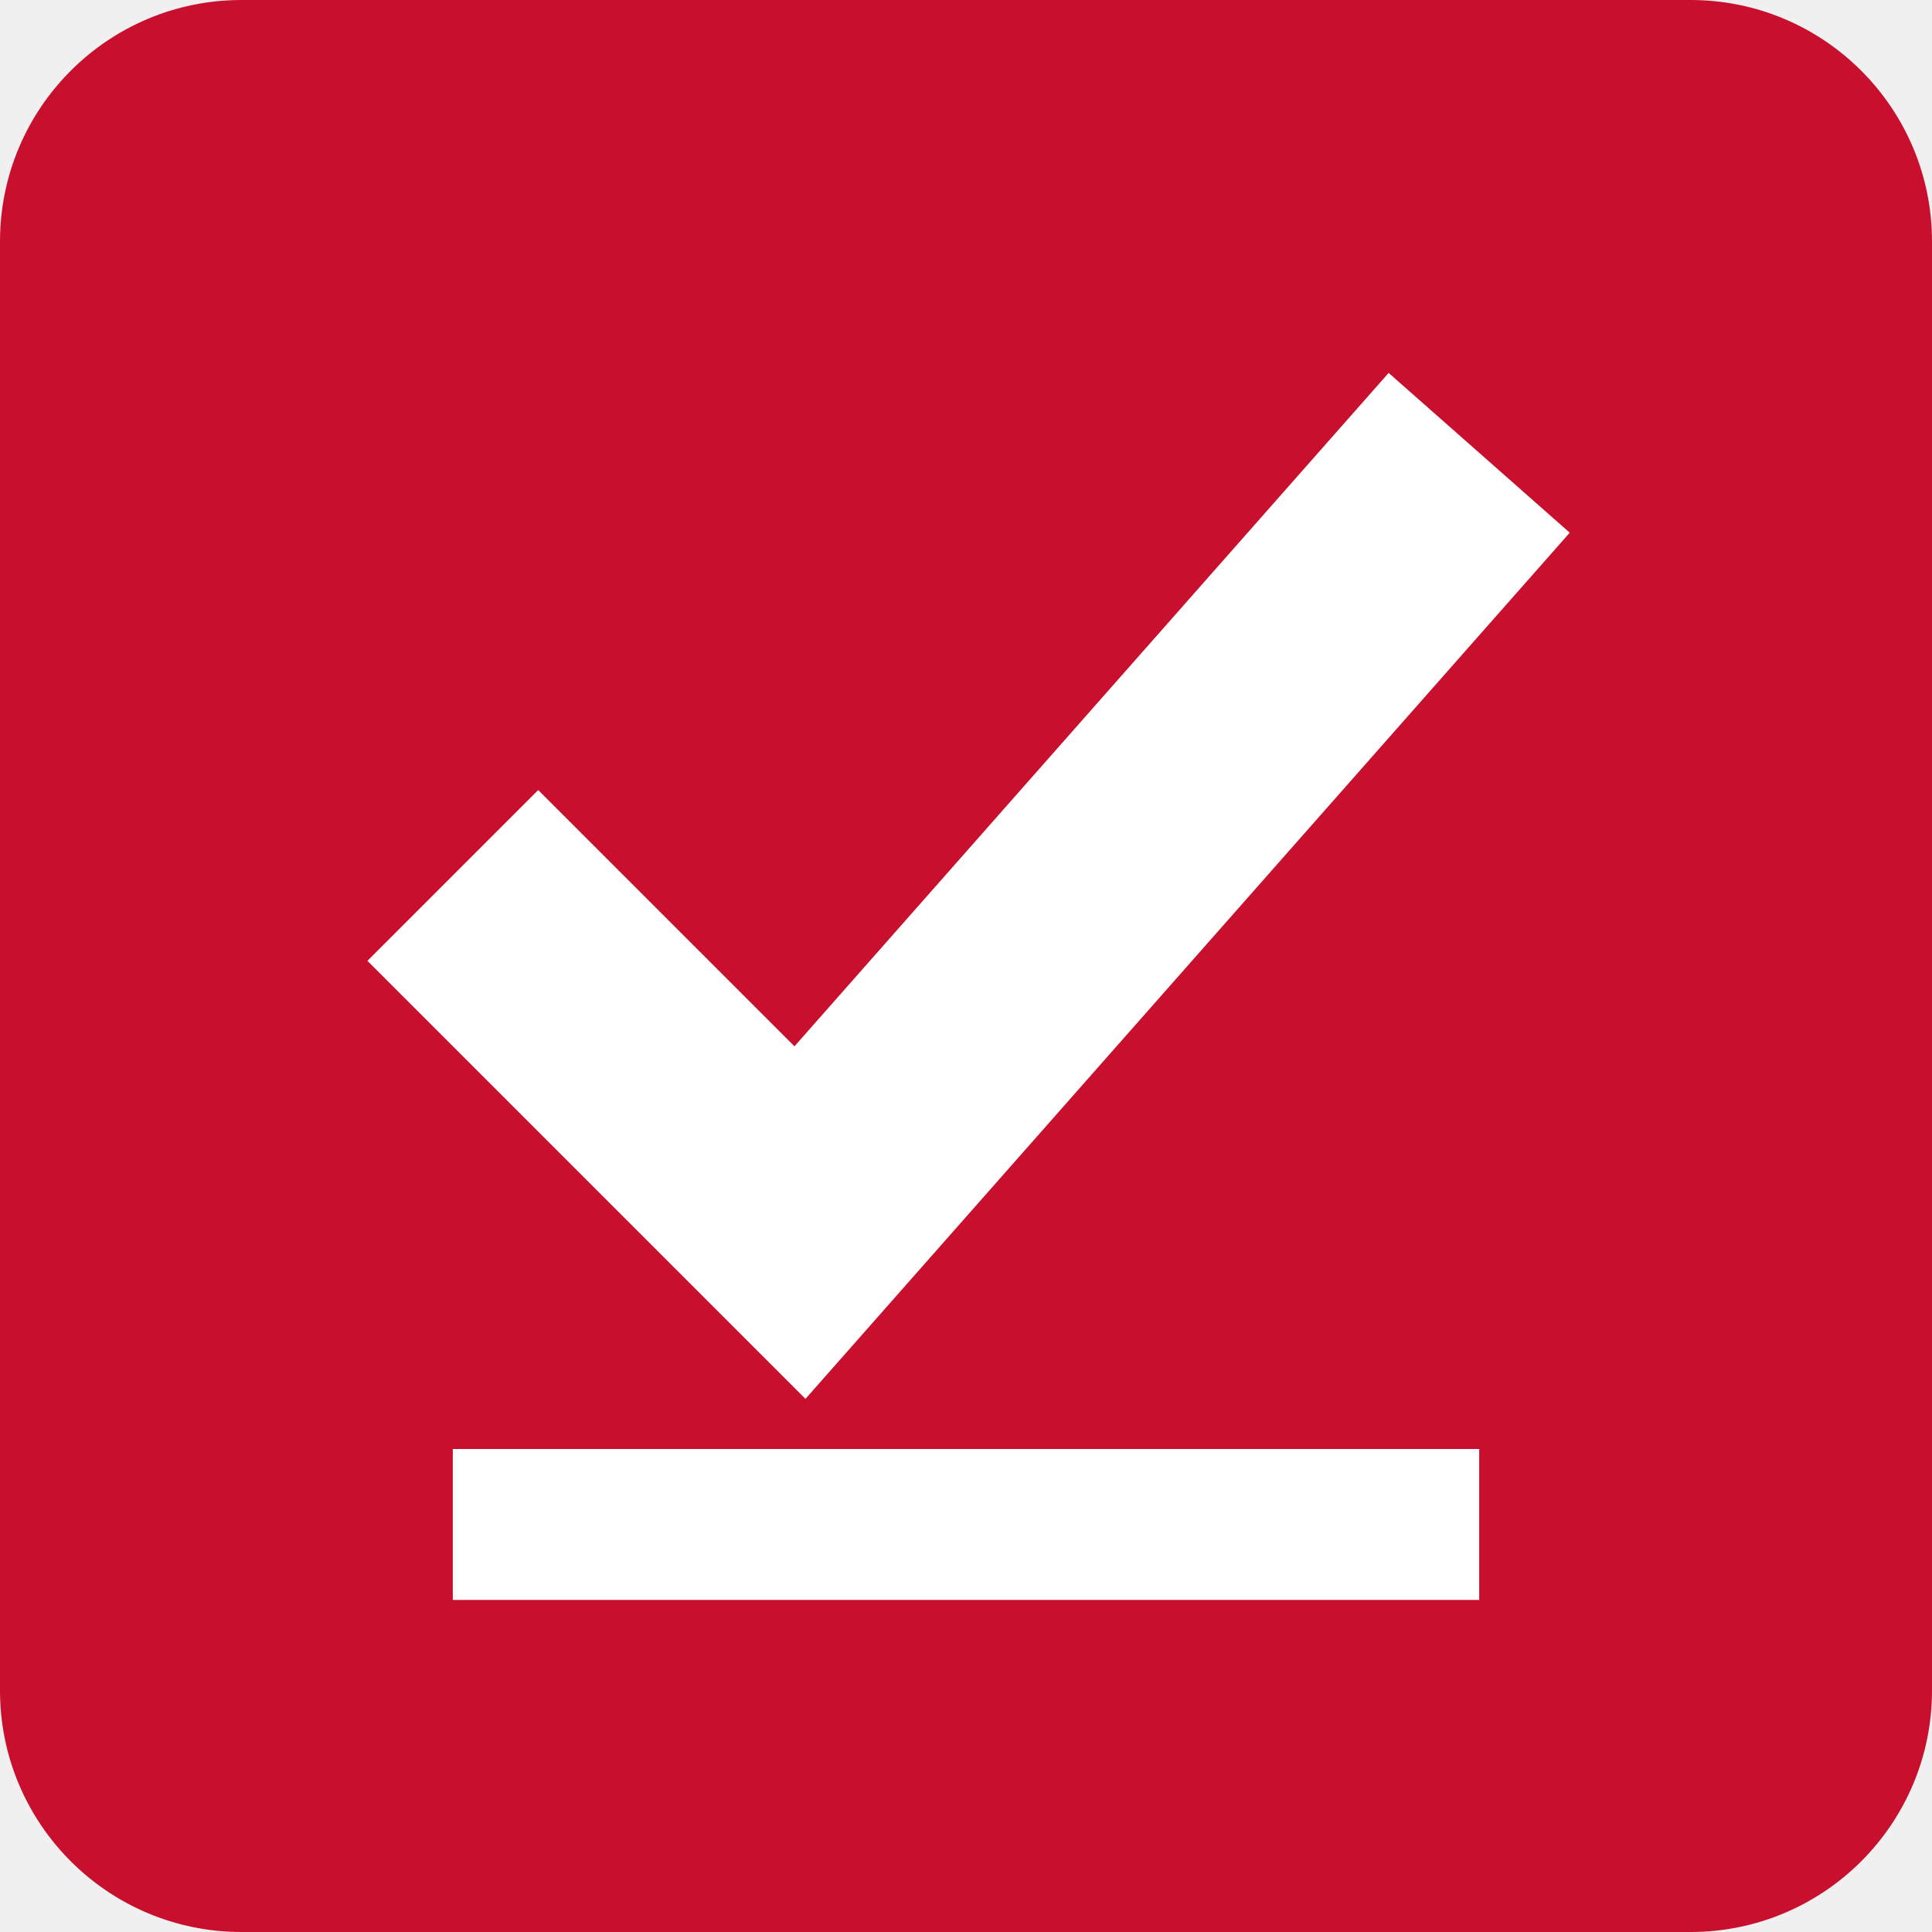
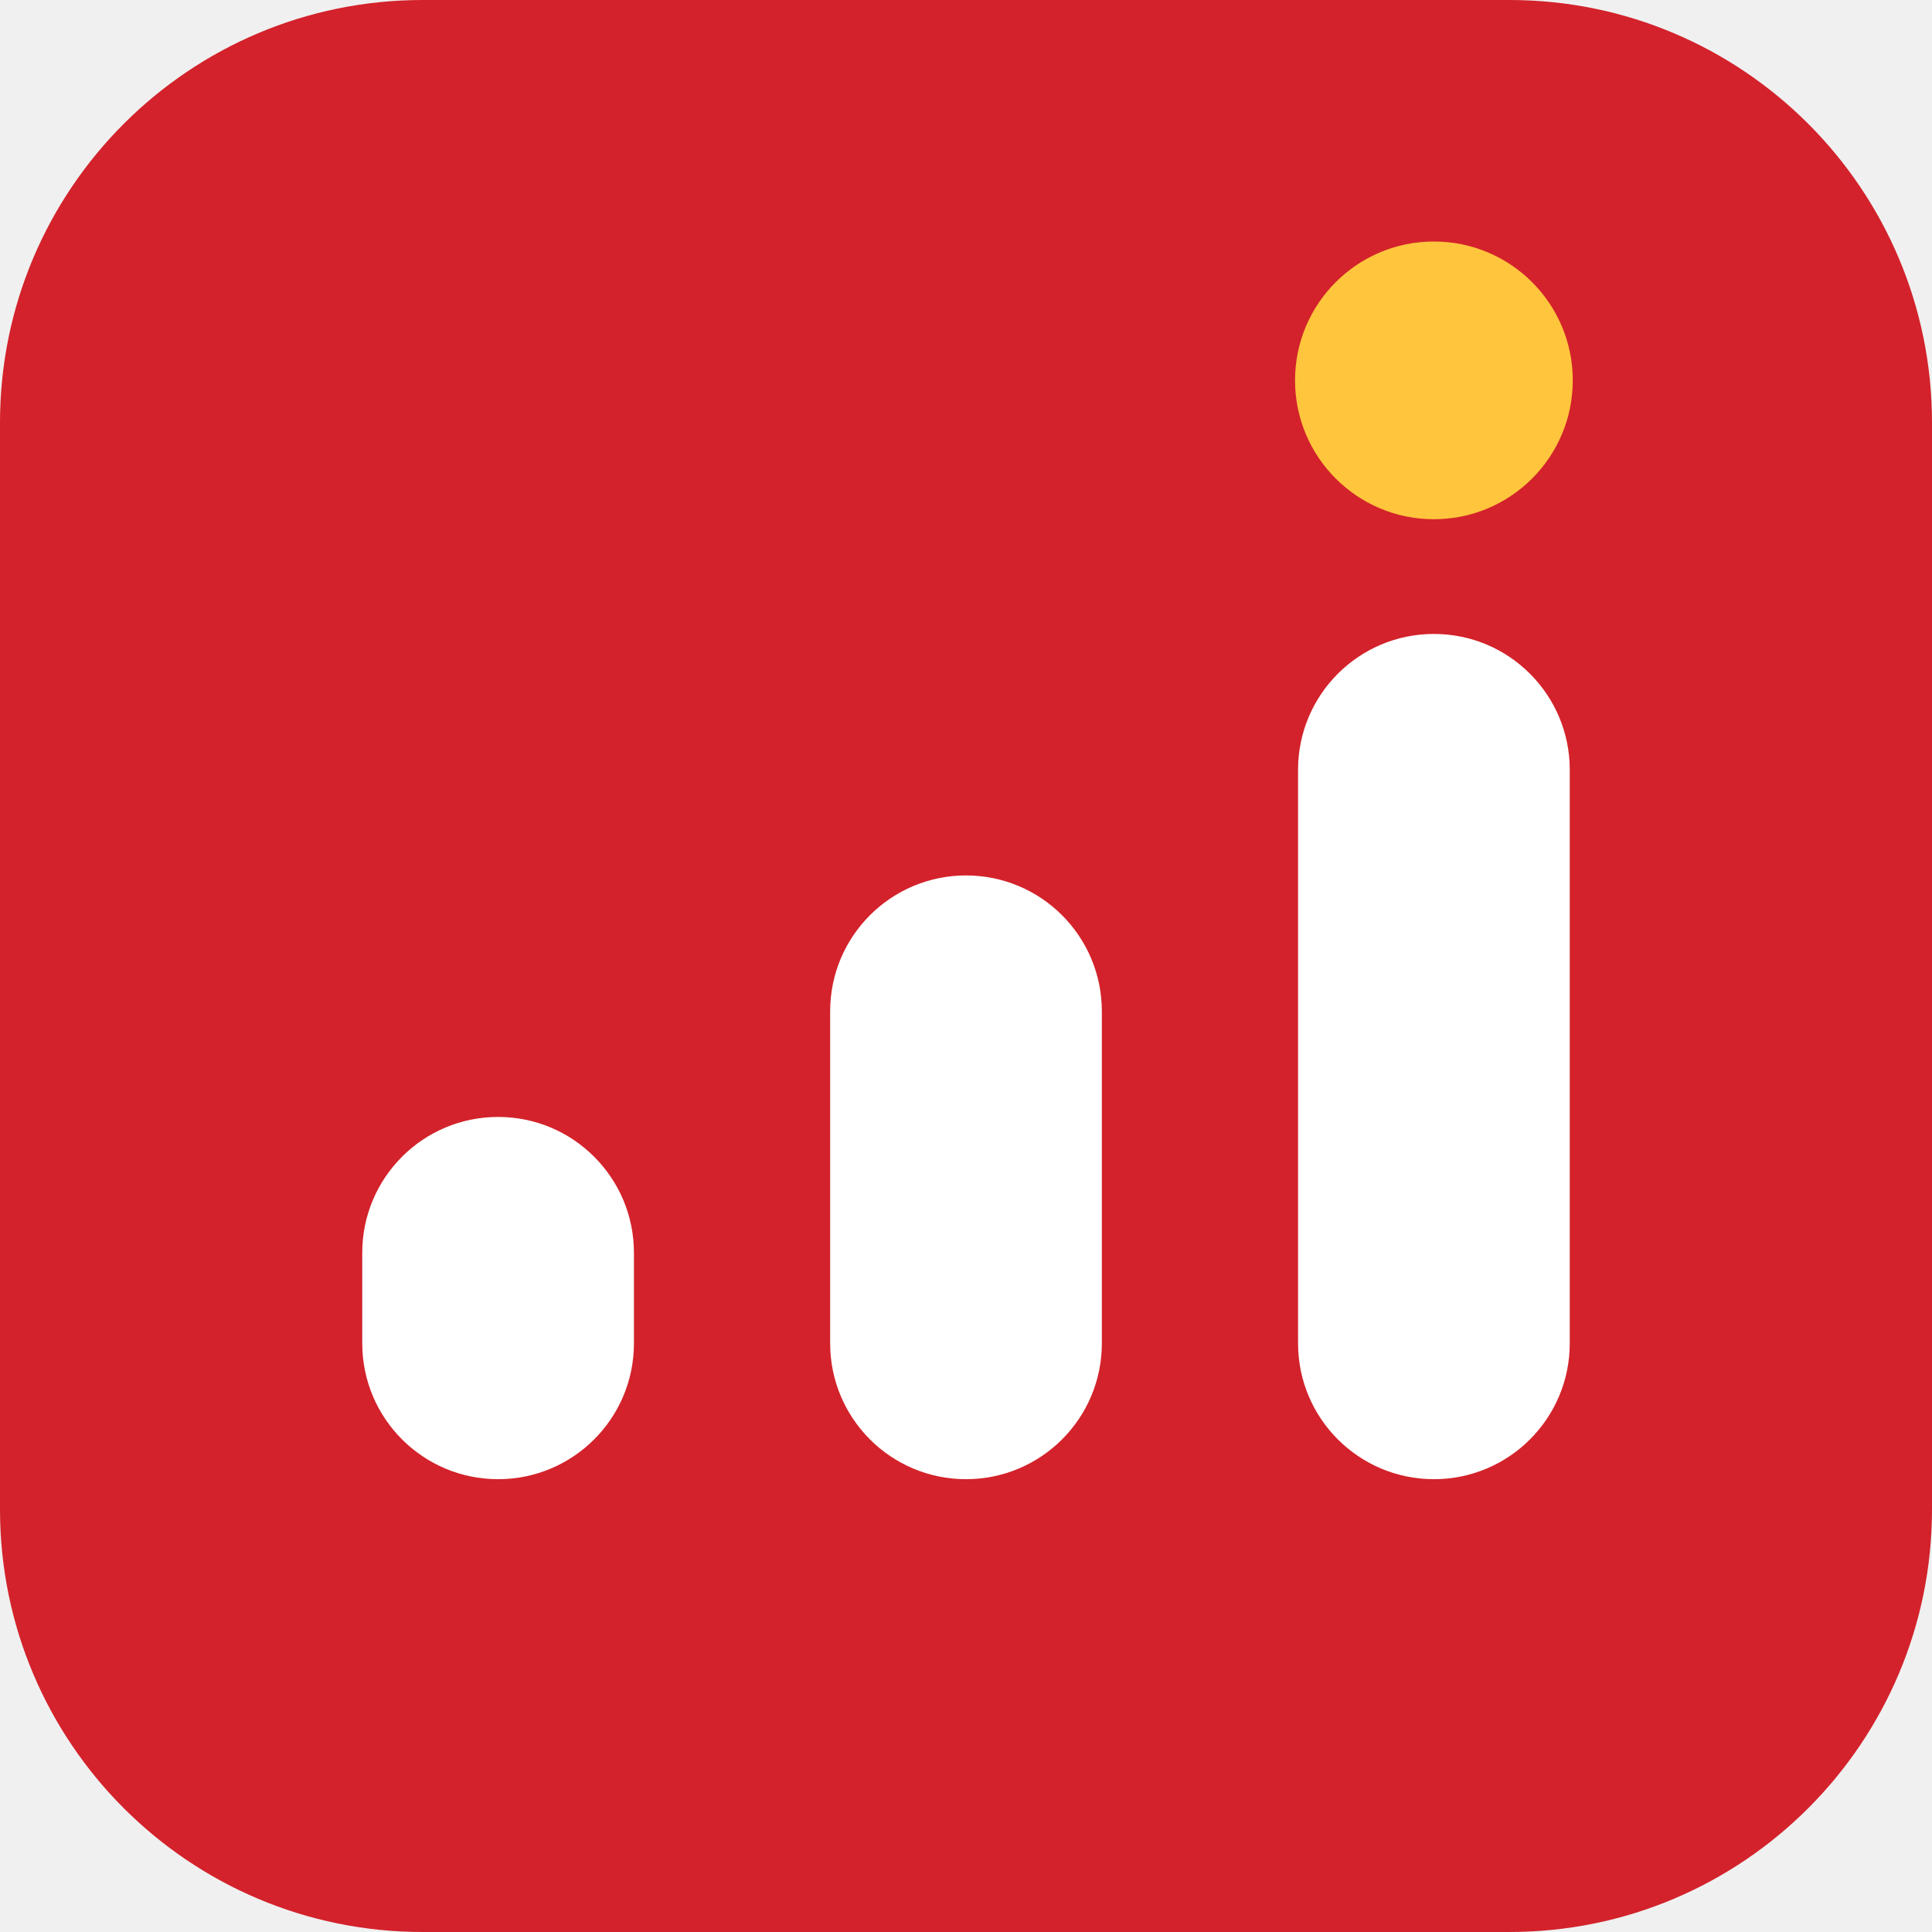
<svg xmlns="http://www.w3.org/2000/svg" viewBox="0 0 64 64" role="img" aria-label="Ai eo">
-   <rect x="0" y="0" width="64" height="64" rx="8" fill="#C8102E" />
-   <path d="M15 29l11.5 11.5L49 15" fill="none" stroke="#FFFFFF" stroke-width="8" stroke-linejoin="miter" />
-   <rect x="15" y="48" width="34" height="5" fill="#FFFFFF" />
+   <rect width="64" height="64" rx="14" fill="#D3222B" />
+   <rect x="12" y="37" width="9" height="12" rx="4.5" fill="#FFFFFF" />
+   <rect x="27.5" y="29" width="9" height="20" rx="4.5" fill="#FFFFFF" />
+   <rect x="43" y="21" width="9" height="28" rx="4.5" fill="#FFFFFF" />
+   <circle cx="47.5" cy="12.6" r="4.6" fill="#FFC53D" />
</svg>
